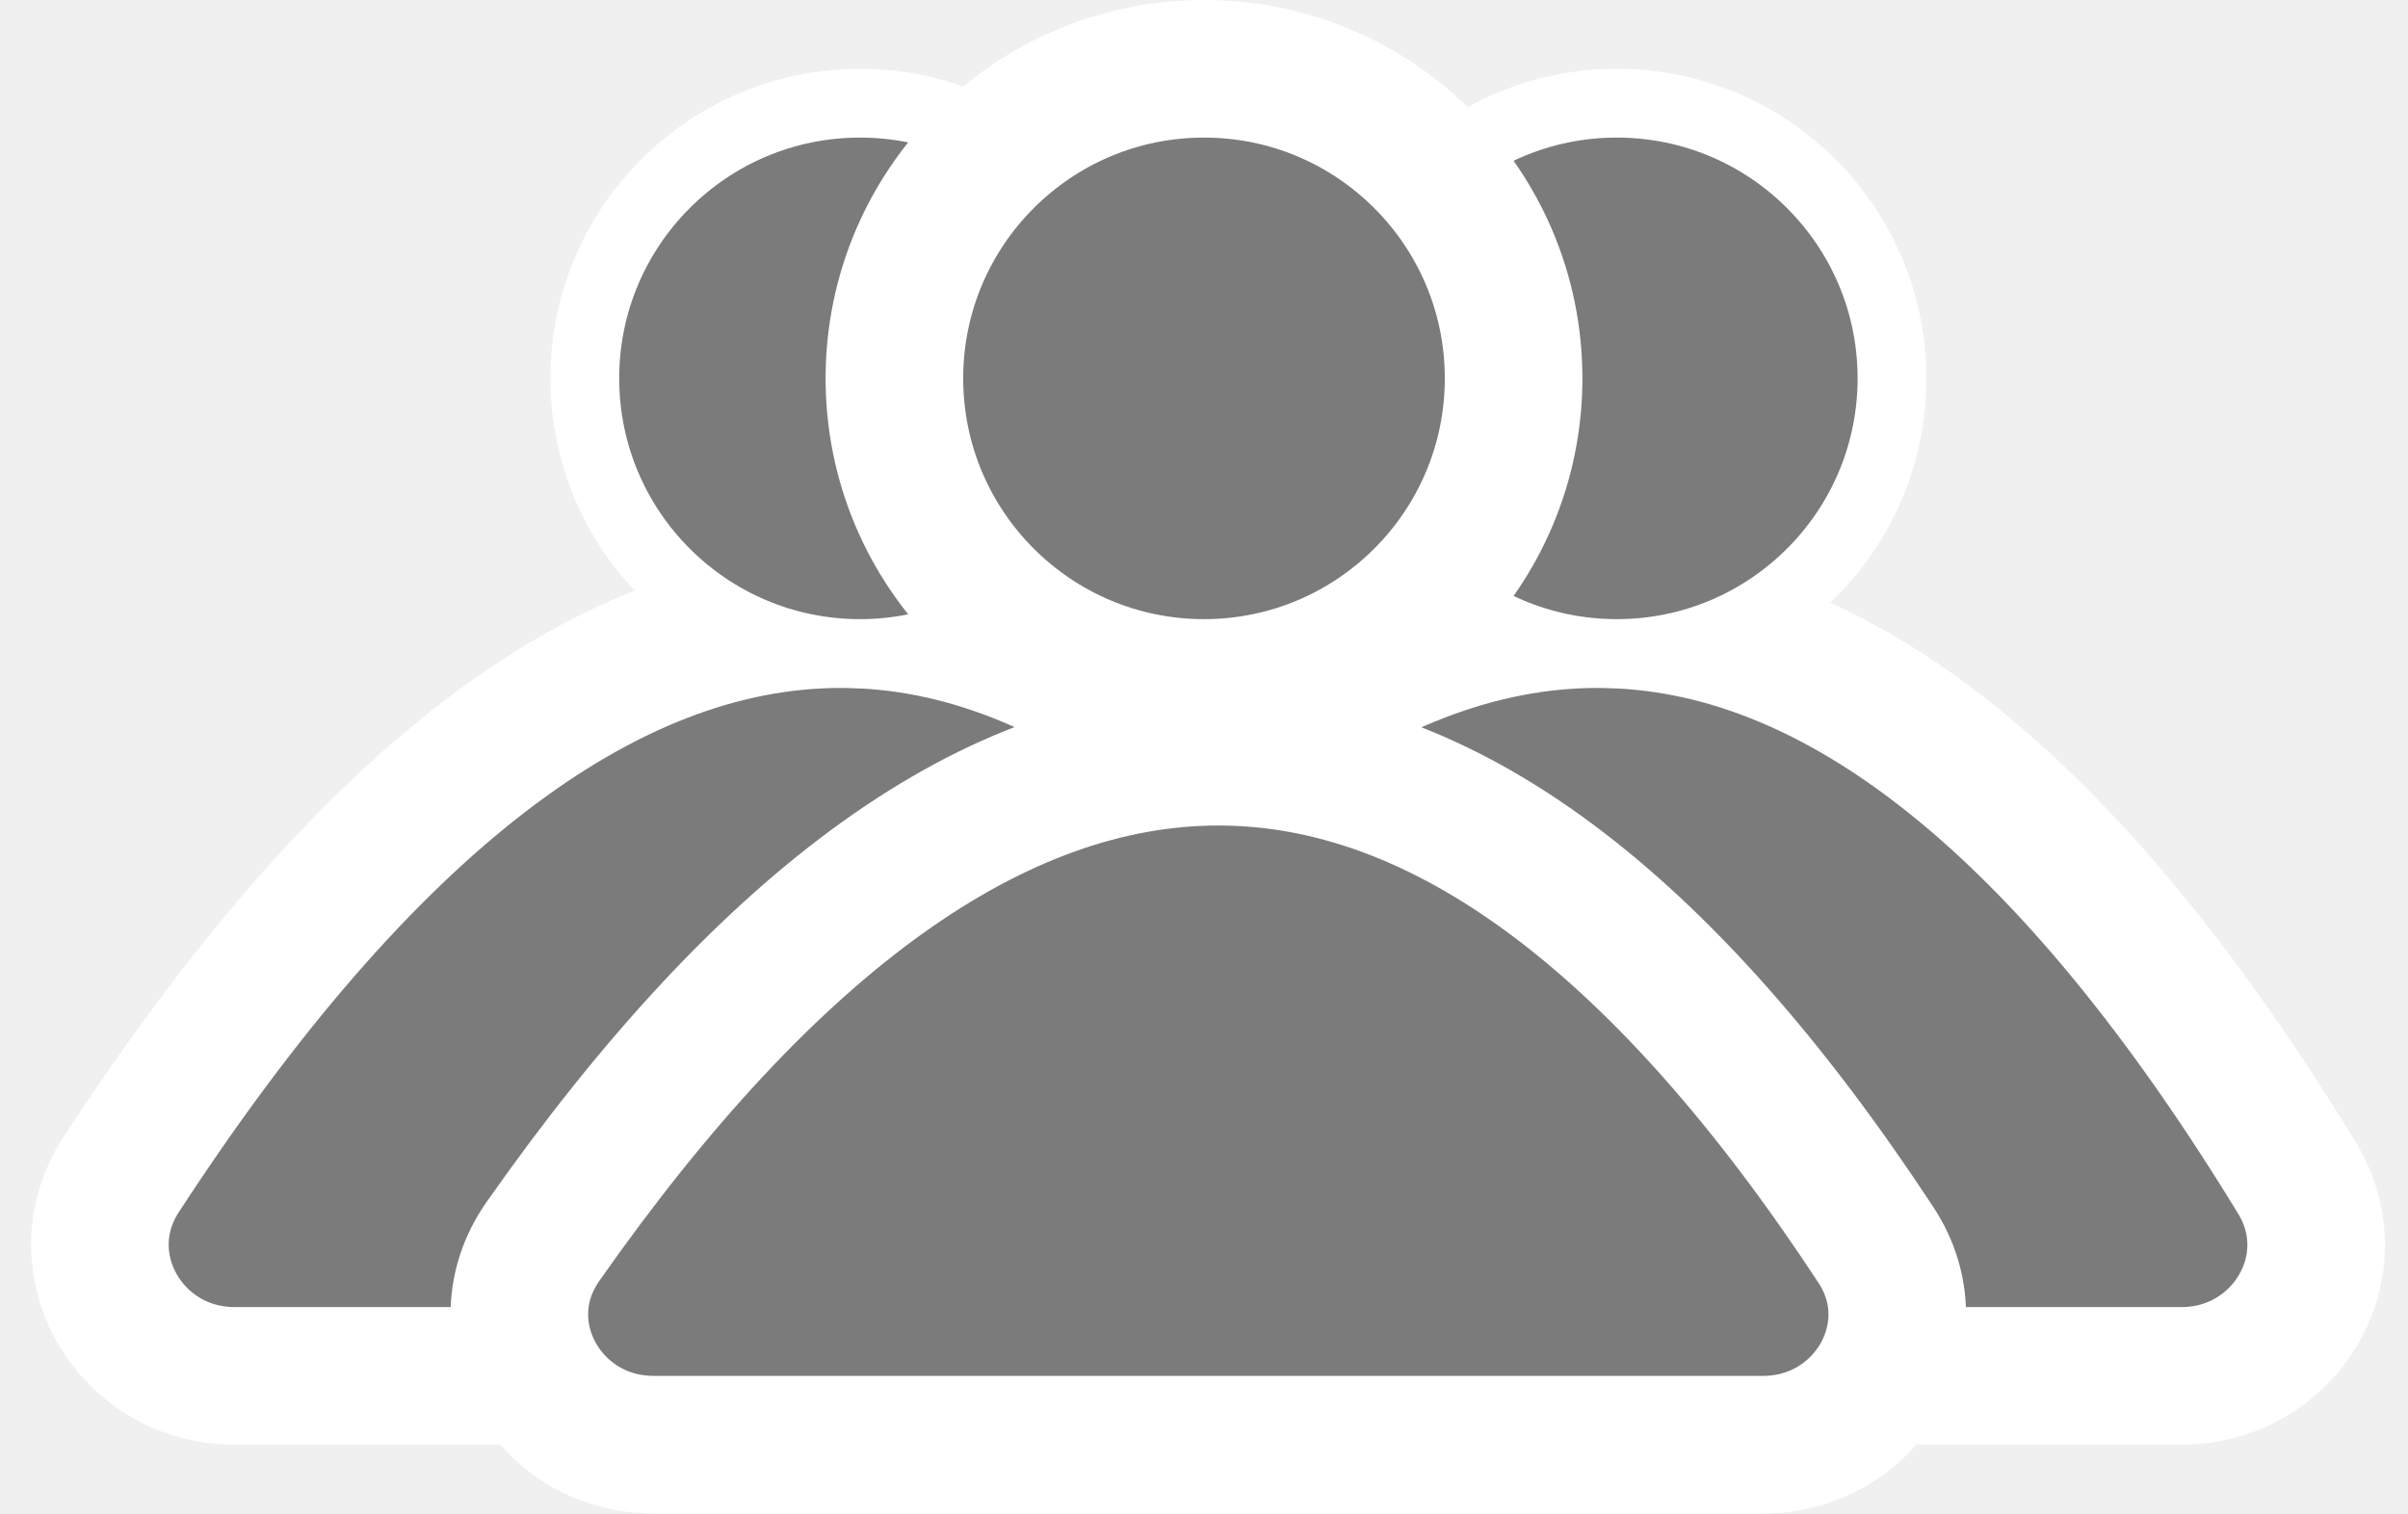
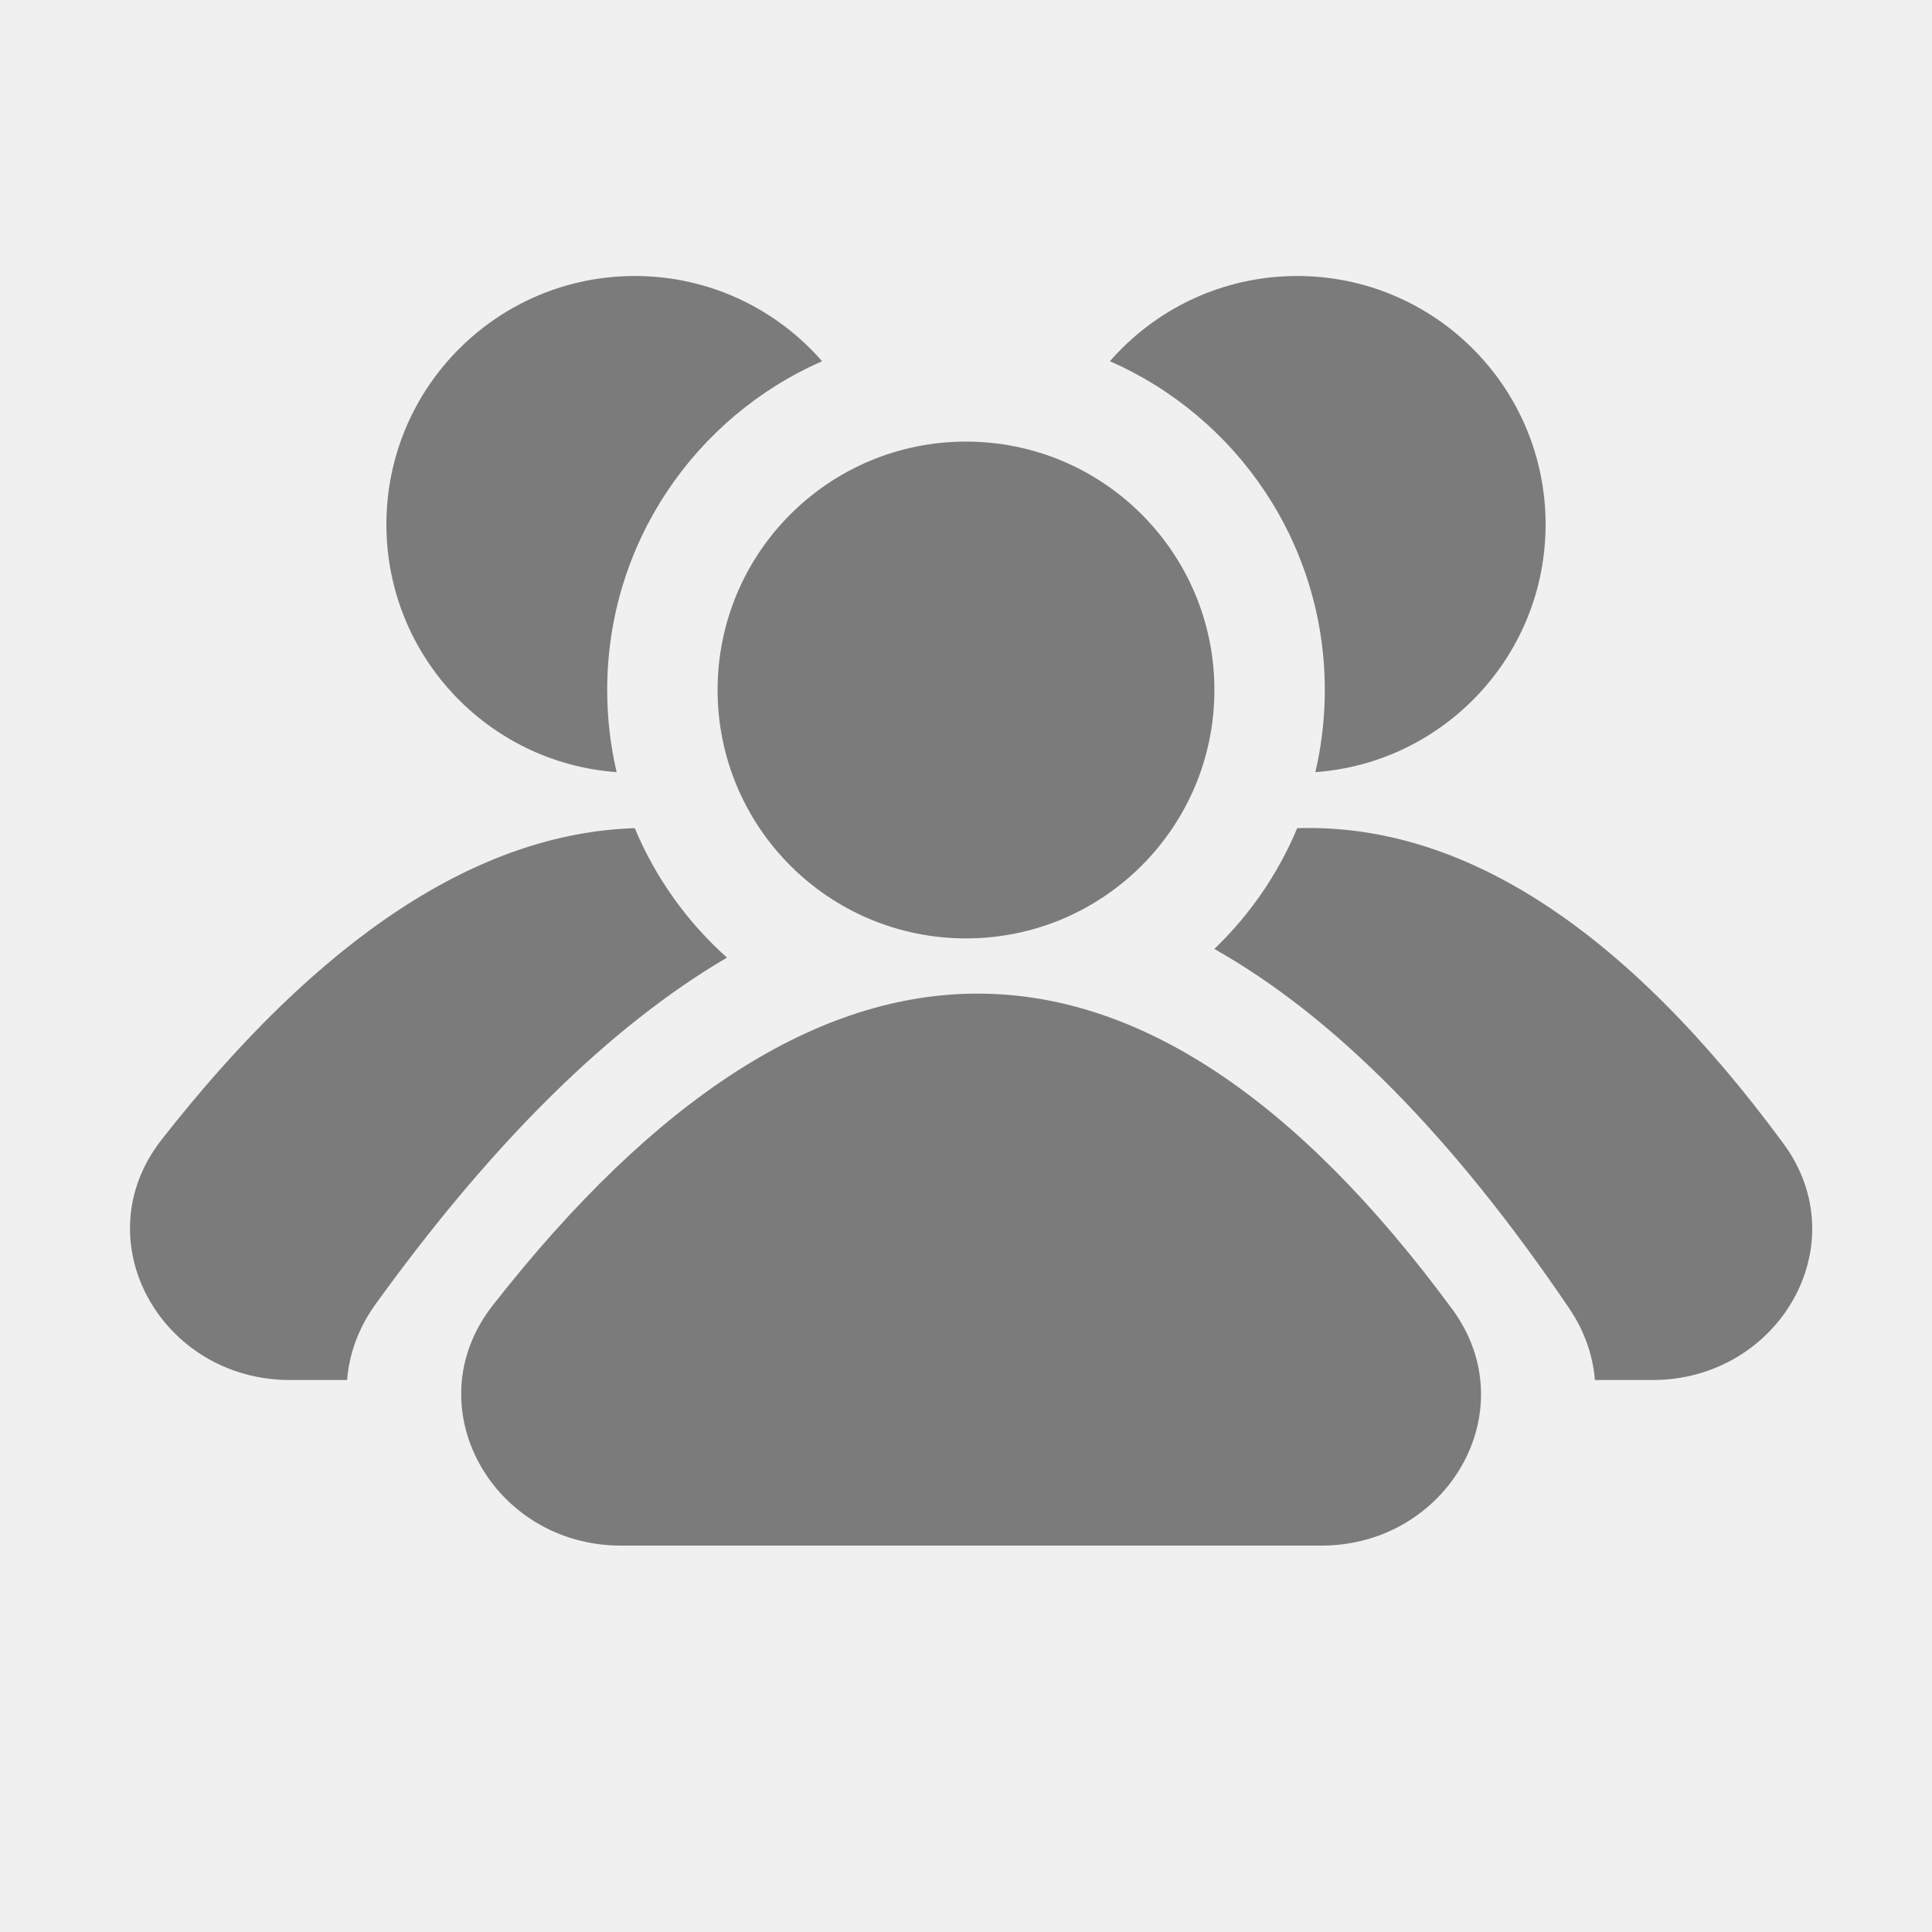
- <svg xmlns="http://www.w3.org/2000/svg" width="35" height="22" viewBox="0 0 35 22" fill="none">
-   <path d="M1.761 17.074C8.79 6.292 15.789 6.309 22.387 17.125C23.168 18.405 22.209 20 20.709 20L3.409 20C1.881 20 0.927 18.353 1.761 17.074Z" fill="#7B7B7B" stroke="white" stroke-width="2" />
-   <path d="M16.5 5.5C16.5 7.709 14.709 9.5 12.5 9.5C10.291 9.5 8.5 7.709 8.5 5.5C8.5 3.291 10.291 1.5 12.5 1.5C14.709 1.5 16.5 3.291 16.5 5.5Z" fill="#7B7B7B" stroke="white" />
-   <path d="M12.761 17.074C19.791 6.292 26.789 6.309 33.387 17.125C34.168 18.405 33.209 20 31.709 20L14.409 20C12.881 20 11.927 18.353 12.761 17.074Z" fill="#7B7B7B" stroke="white" stroke-width="2" />
-   <path d="M27.5 5.5C27.5 7.709 25.709 9.5 23.5 9.5C21.291 9.5 19.5 7.709 19.5 5.5C19.5 3.291 21.291 1.5 23.5 1.5C25.709 1.5 27.5 3.291 27.5 5.5Z" fill="#7B7B7B" stroke="white" />
-   <path d="M7.891 18.047C14.492 8.634 21.062 8.651 27.267 18.098C28.101 19.367 27.146 21 25.627 21L9.499 21C7.952 21 7.002 19.314 7.891 18.047Z" fill="#7B7B7B" stroke="white" stroke-width="2" />
-   <path d="M22 5.5C22 7.985 19.985 10 17.5 10C15.015 10 13 7.985 13 5.5C13 3.015 15.015 1 17.5 1C19.985 1 22 3.015 22 5.5Z" fill="#7B7B7B" stroke="white" stroke-width="2" />
+ <svg xmlns="http://www.w3.org/2000/svg" width="31" height="31" viewBox="-2 -5 35 35" fill="none">
+   <path d="M12.893 1.544C10.601 2.549 9 4.837 9 7.5C9 8.012 9.059 8.51 9.171 8.988C6.839 8.82 5 6.875 5 4.5C5 2.015 7.015 0 9.5 0C10.854 0 12.068 0.598 12.893 1.544Z" fill="#7B7B7B" />
+   <path d="M21.829 8.988C21.941 8.51 22 8.012 22 7.5C22 4.837 20.399 2.549 18.107 1.544C18.932 0.598 20.146 0 21.5 0C23.985 0 26 2.015 26 4.5C26 6.875 24.16 8.82 21.829 8.988Z" fill="#7B7B7B" />
+   <path d="M9.499 10.003C6.67 10.092 3.803 11.973 0.927 15.647C-0.504 17.474 0.928 20 3.249 20H4.288C4.325 19.534 4.489 19.063 4.804 18.626C6.932 15.679 9.057 13.587 11.17 12.348C10.451 11.706 9.877 10.906 9.499 10.003Z" fill="#7B7B7B" />
+   <path d="M26.893 20C26.858 19.561 26.709 19.117 26.426 18.7C24.316 15.586 22.17 13.416 19.999 12.191C20.639 11.577 21.153 10.834 21.5 10.003C24.488 9.91 27.435 11.814 30.308 15.716C31.659 17.552 30.218 20 27.94 20H26.893Z" fill="#7B7B7B" />
+   <path d="M6.927 18.647C12.84 11.095 18.714 11.118 24.308 18.716C25.659 20.552 24.218 23 21.94 23L9.249 23C6.928 23 5.496 20.474 6.927 18.647Z" fill="#7B7B7B" />
+   <path d="M20 7.5C20 9.985 17.985 12 15.5 12C13.015 12 11 9.985 11 7.5C11 5.015 13.015 3 15.5 3C17.985 3 20 5.015 20 7.5Z" fill="#7B7B7B" />
</svg>
